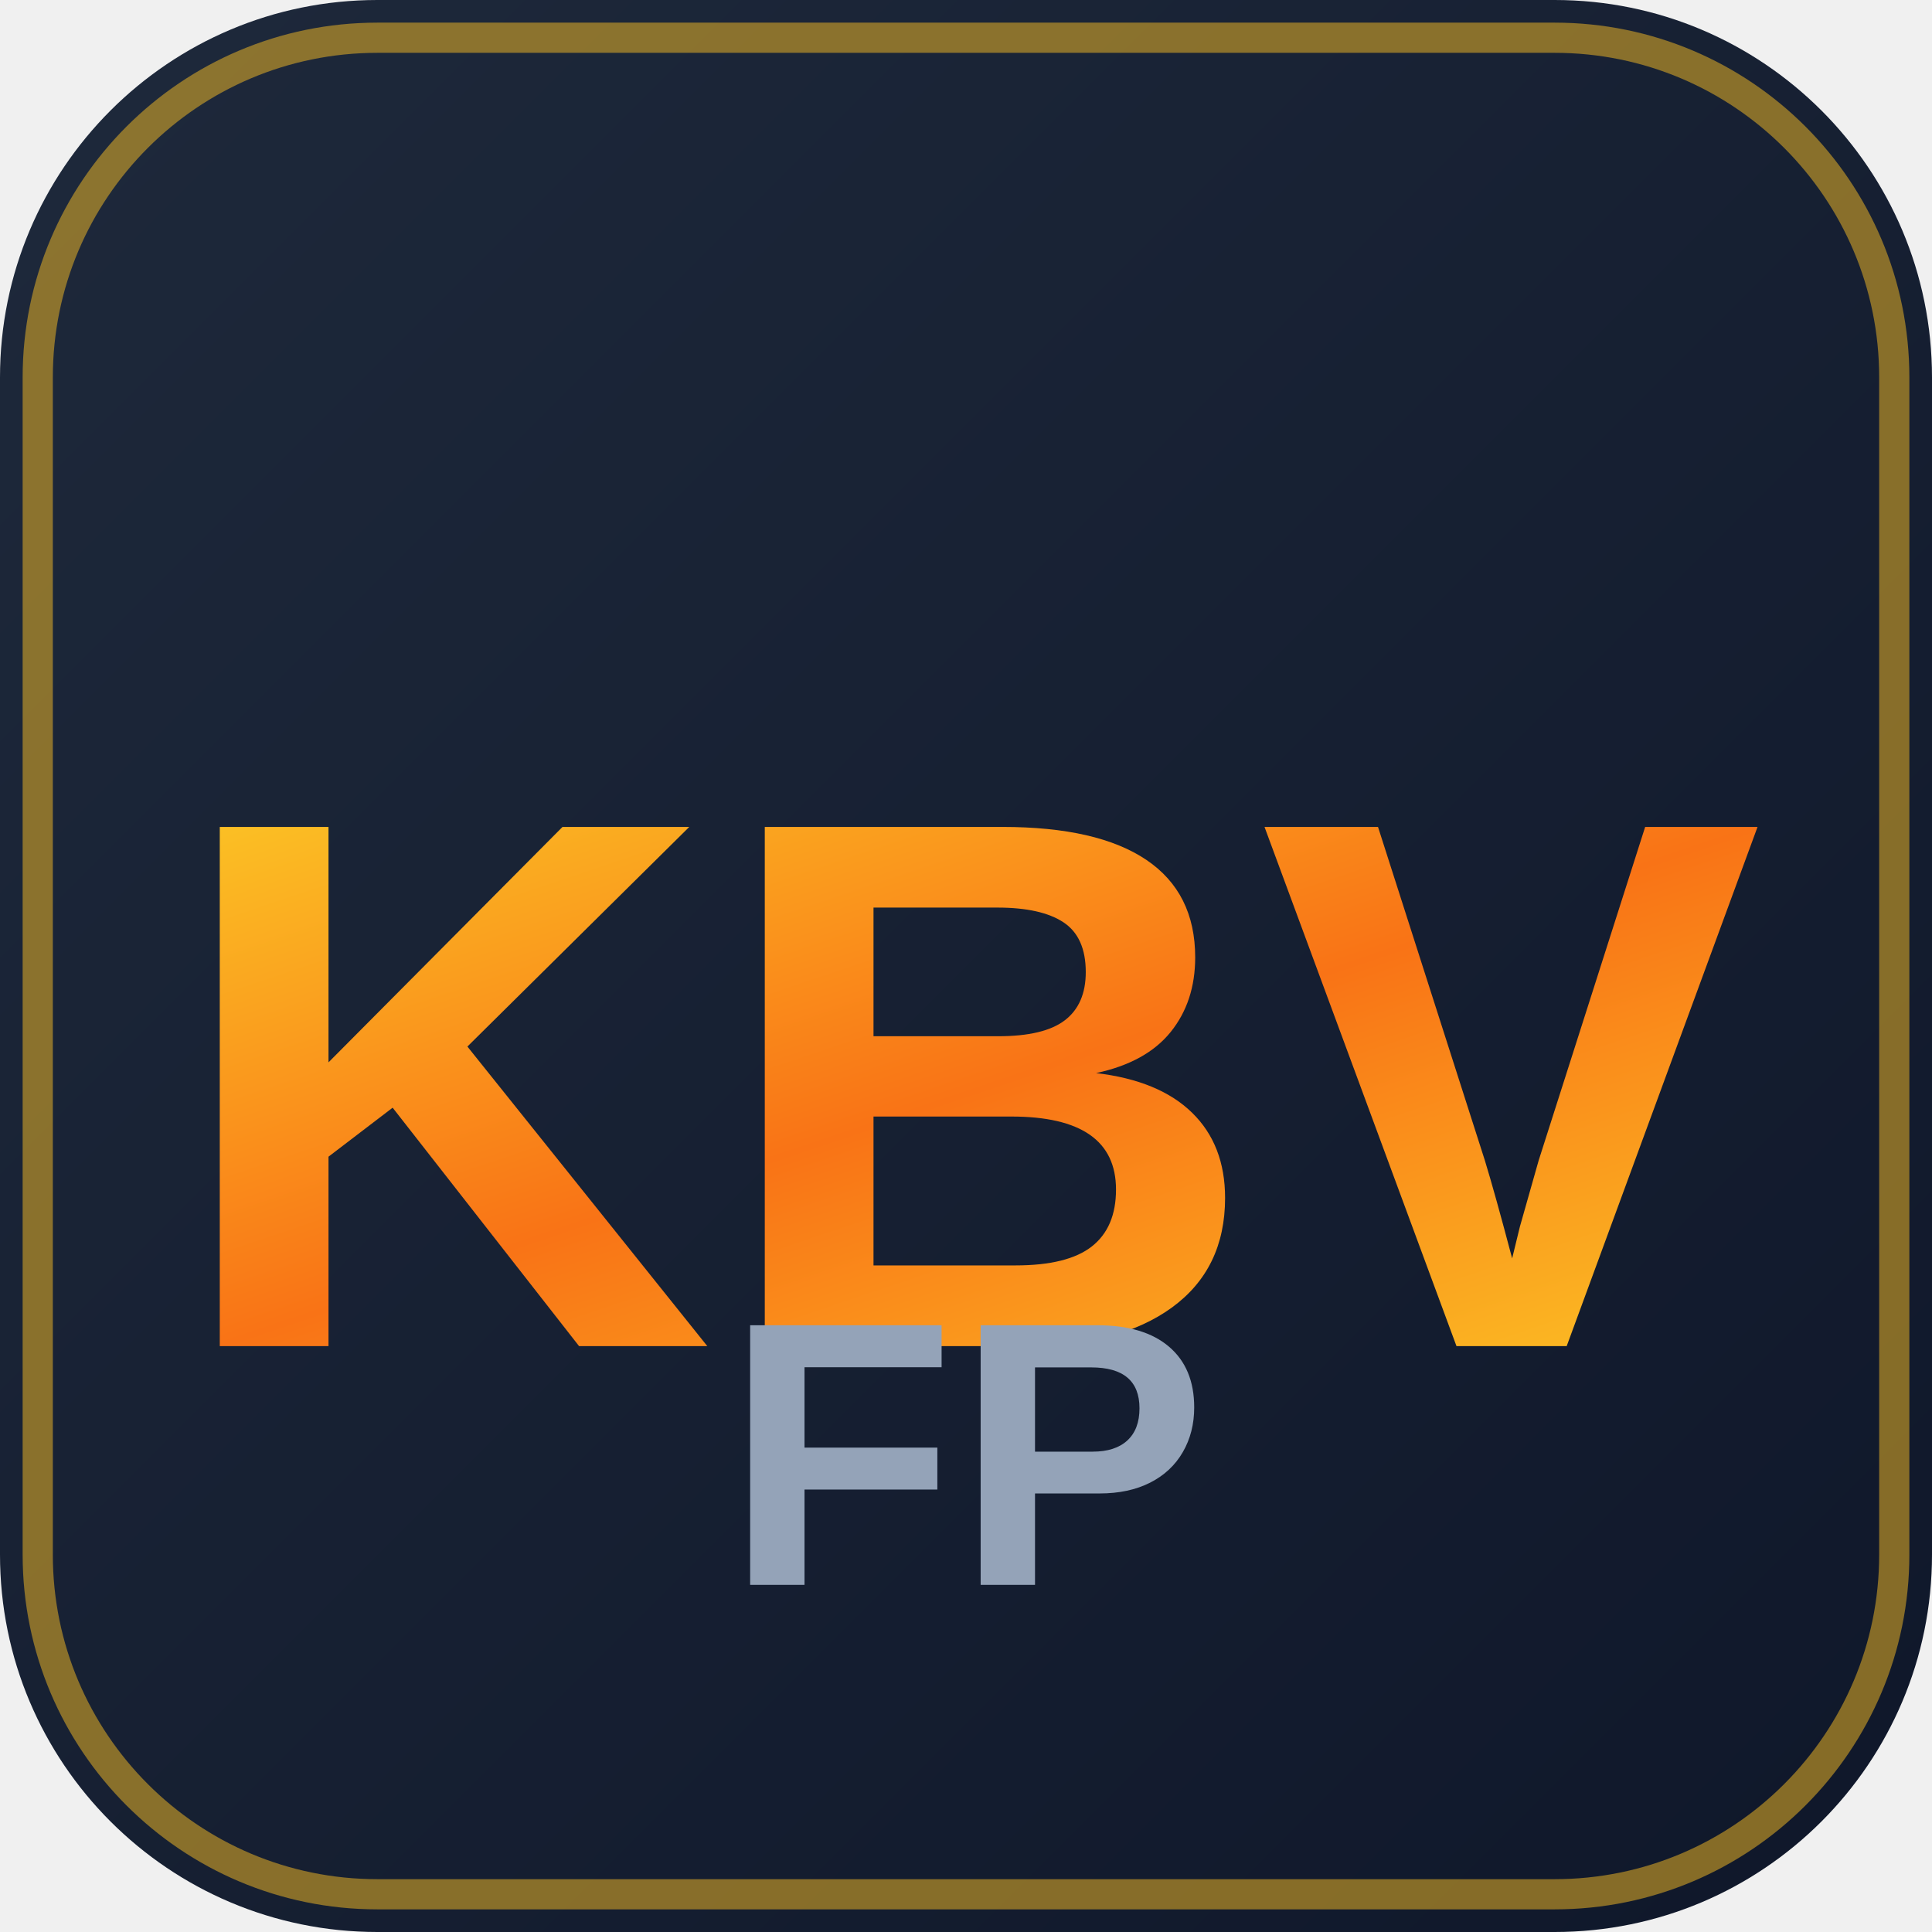
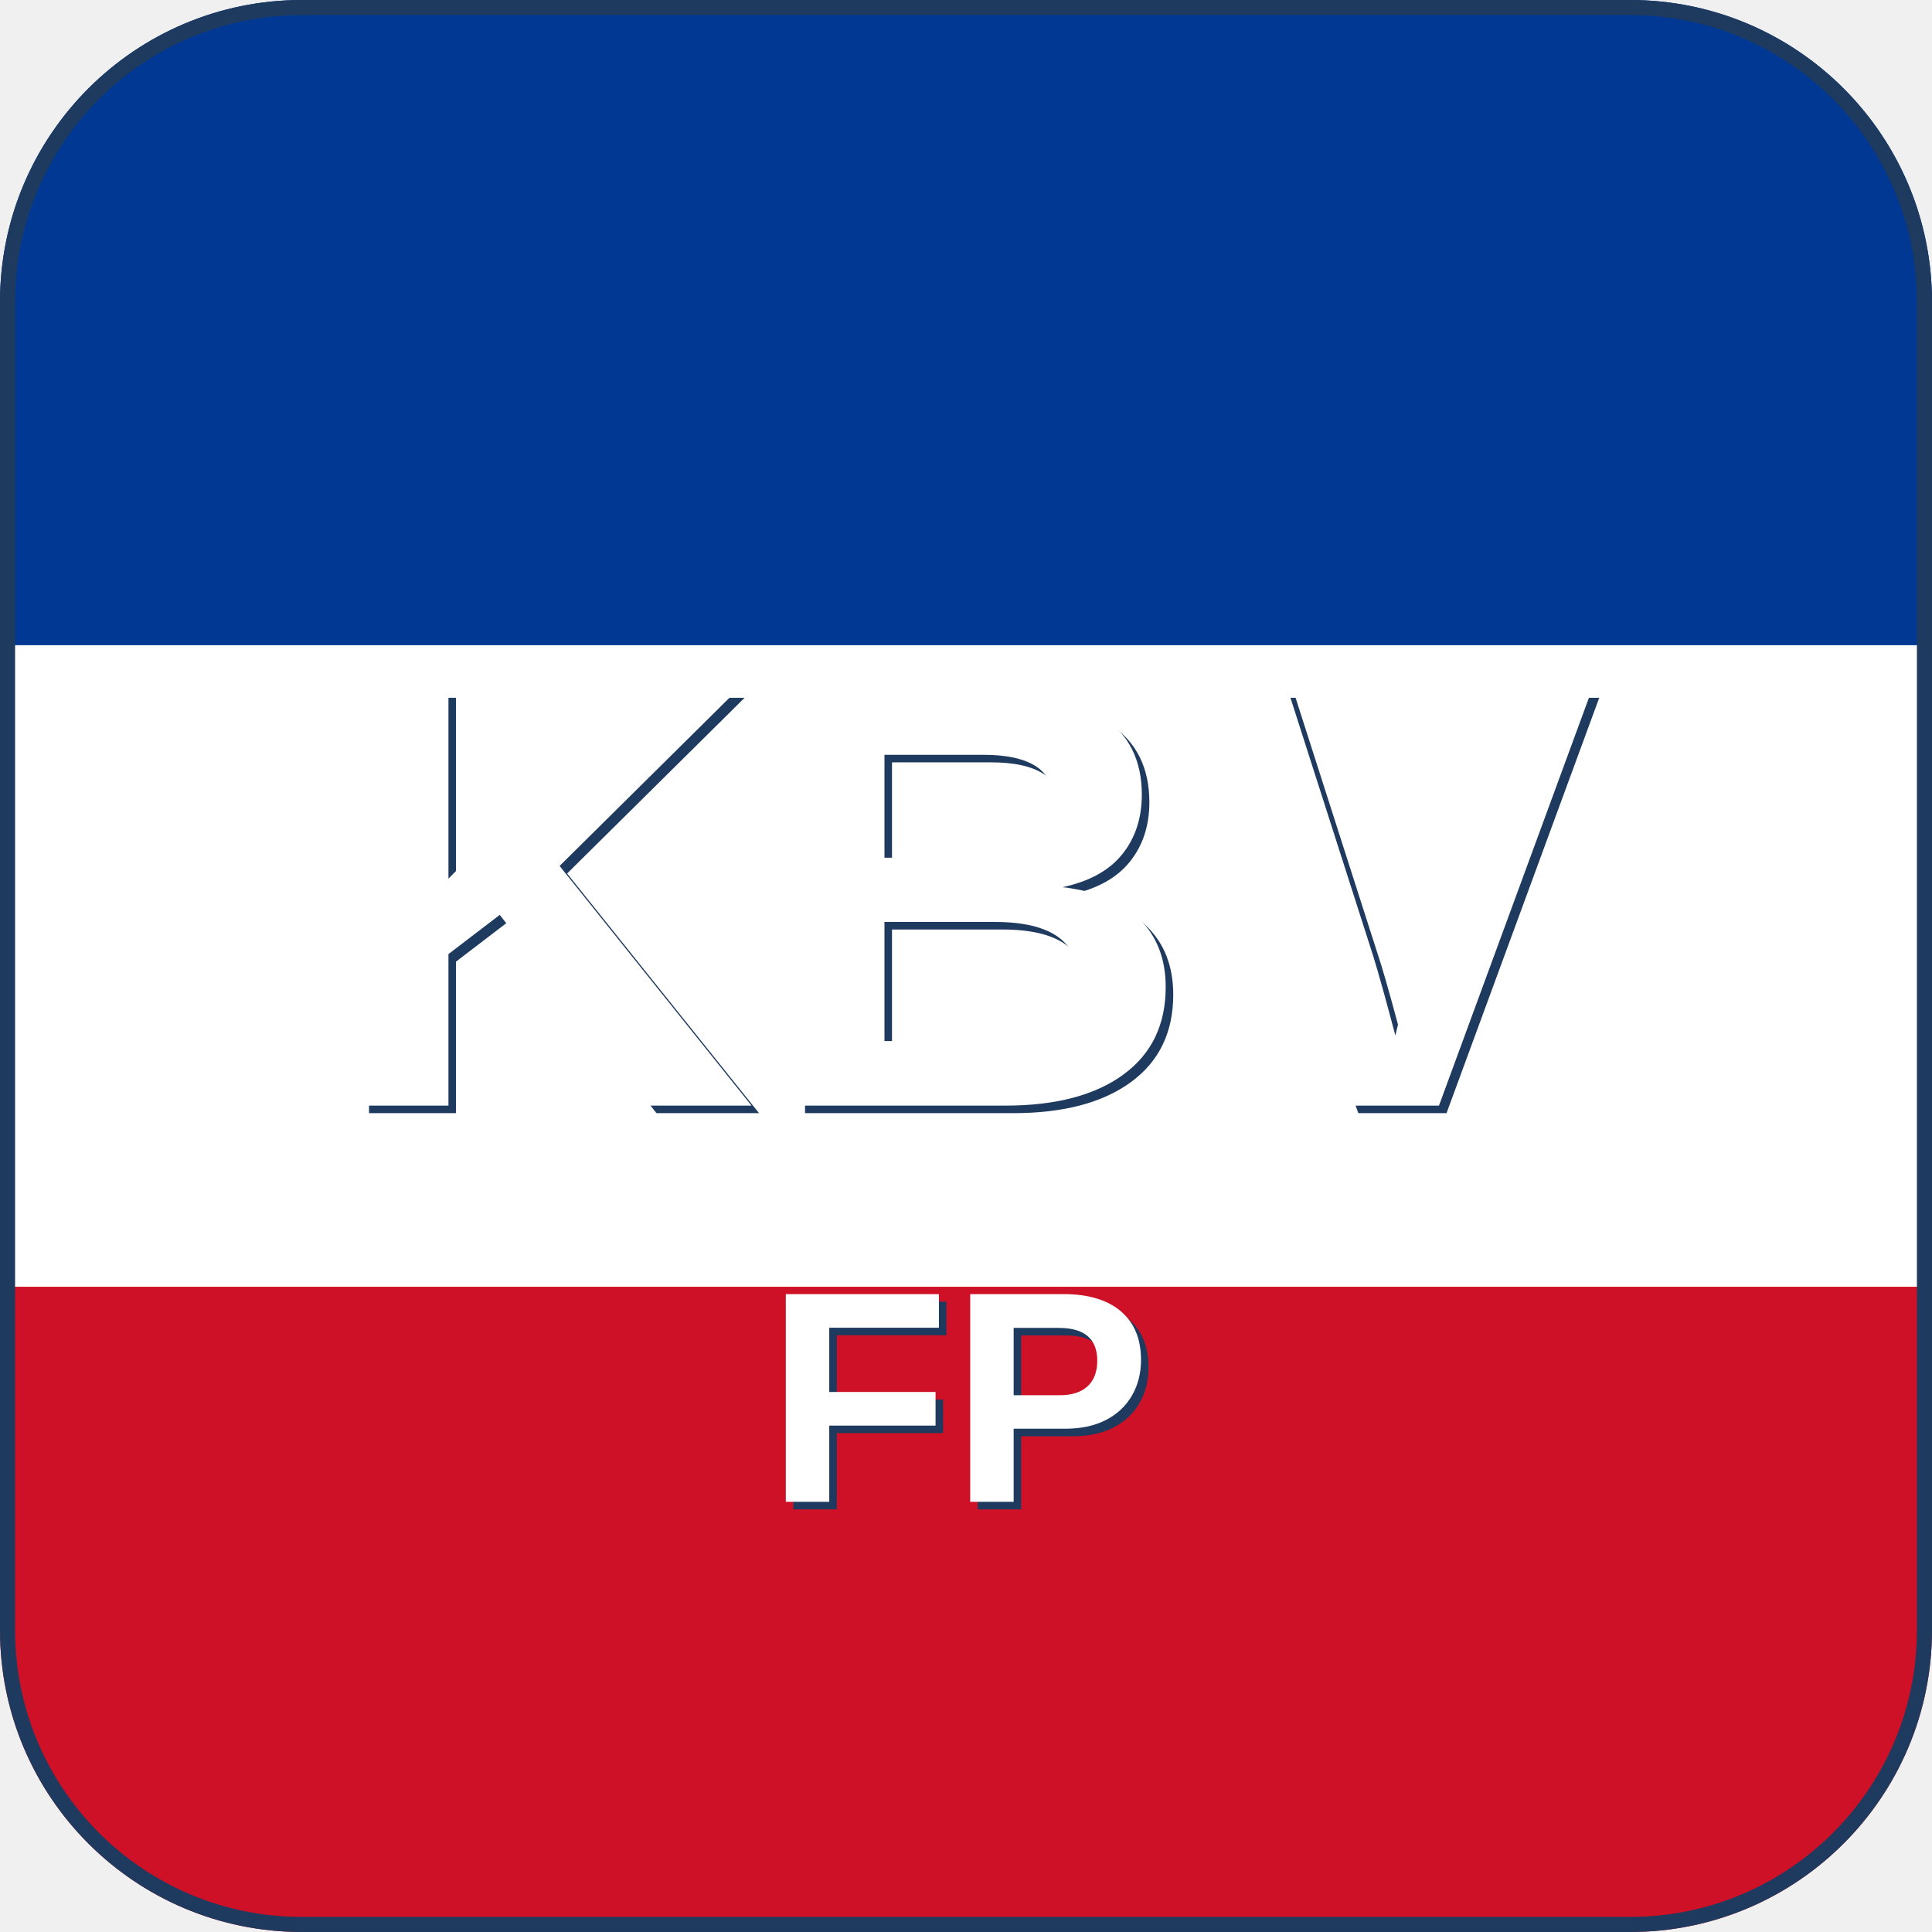
<svg xmlns="http://www.w3.org/2000/svg" viewBox="0 0 512 512">
  <defs>
-     <linearGradient id="bgGrad" x1="0%" y1="0%" x2="100%" y2="100%">
-       <stop offset="0%" style="stop-color:#1e293b" />
-       <stop offset="100%" style="stop-color:#0f172a" />
-     </linearGradient>
-     <linearGradient id="textGrad" x1="0%" y1="0%" x2="100%" y2="100%">
-       <stop offset="0%" style="stop-color:#fbbf24" />
-       <stop offset="50%" style="stop-color:#f97316" />
-       <stop offset="100%" style="stop-color:#fbbf24" />
-     </linearGradient>
+     <clipPath id="roundRect">
+       <rect width="512" height="512" rx="80" ry="80" />
+     </clipPath>
  </defs>
-   <rect width="512" height="512" rx="100" fill="url(#bgGrad)" />
-   <rect x="10" y="10" width="492" height="492" rx="90" fill="none" stroke="#fbbf24" stroke-width="8" opacity="0.5" />
-   <text x="256" y="300" font-family="Arial, sans-serif" font-size="200" font-weight="900" fill="url(#textGrad)" text-anchor="middle" dominant-baseline="middle">KBV</text>
-   <text x="256" y="420" font-family="Arial, sans-serif" font-size="100" font-weight="bold" fill="#94a3b8" text-anchor="middle">FP</text>
+   <rect x="0" y="0" width="512" height="171" fill="#003893" clip-path="url(#roundRect)" />
+   <rect x="0" y="171" width="512" height="170" fill="#ffffff" clip-path="url(#roundRect)" />
+   <rect x="0" y="341" width="512" height="171" fill="#ce1126" clip-path="url(#roundRect)" />
+   <rect x="0" y="0" width="512" height="512" rx="80" ry="80" fill="none" stroke="#1e3a5f" stroke-width="8" clip-path="url(#roundRect)" />
+   <text x="256" y="295" font-family="Arial, sans-serif" font-size="160" font-weight="900" fill="#1e3a5f" text-anchor="middle">KBV</text>
+   <text x="254" y="293" font-family="Arial, sans-serif" font-size="160" font-weight="900" fill="white" text-anchor="middle">KBV</text>
+   <text x="256" y="400" font-family="Arial, sans-serif" font-size="80" font-weight="bold" fill="#1e3a5f" text-anchor="middle">FP</text>
+   <text x="254" y="398" font-family="Arial, sans-serif" font-size="80" font-weight="bold" fill="white" text-anchor="middle">FP</text>
</svg>
